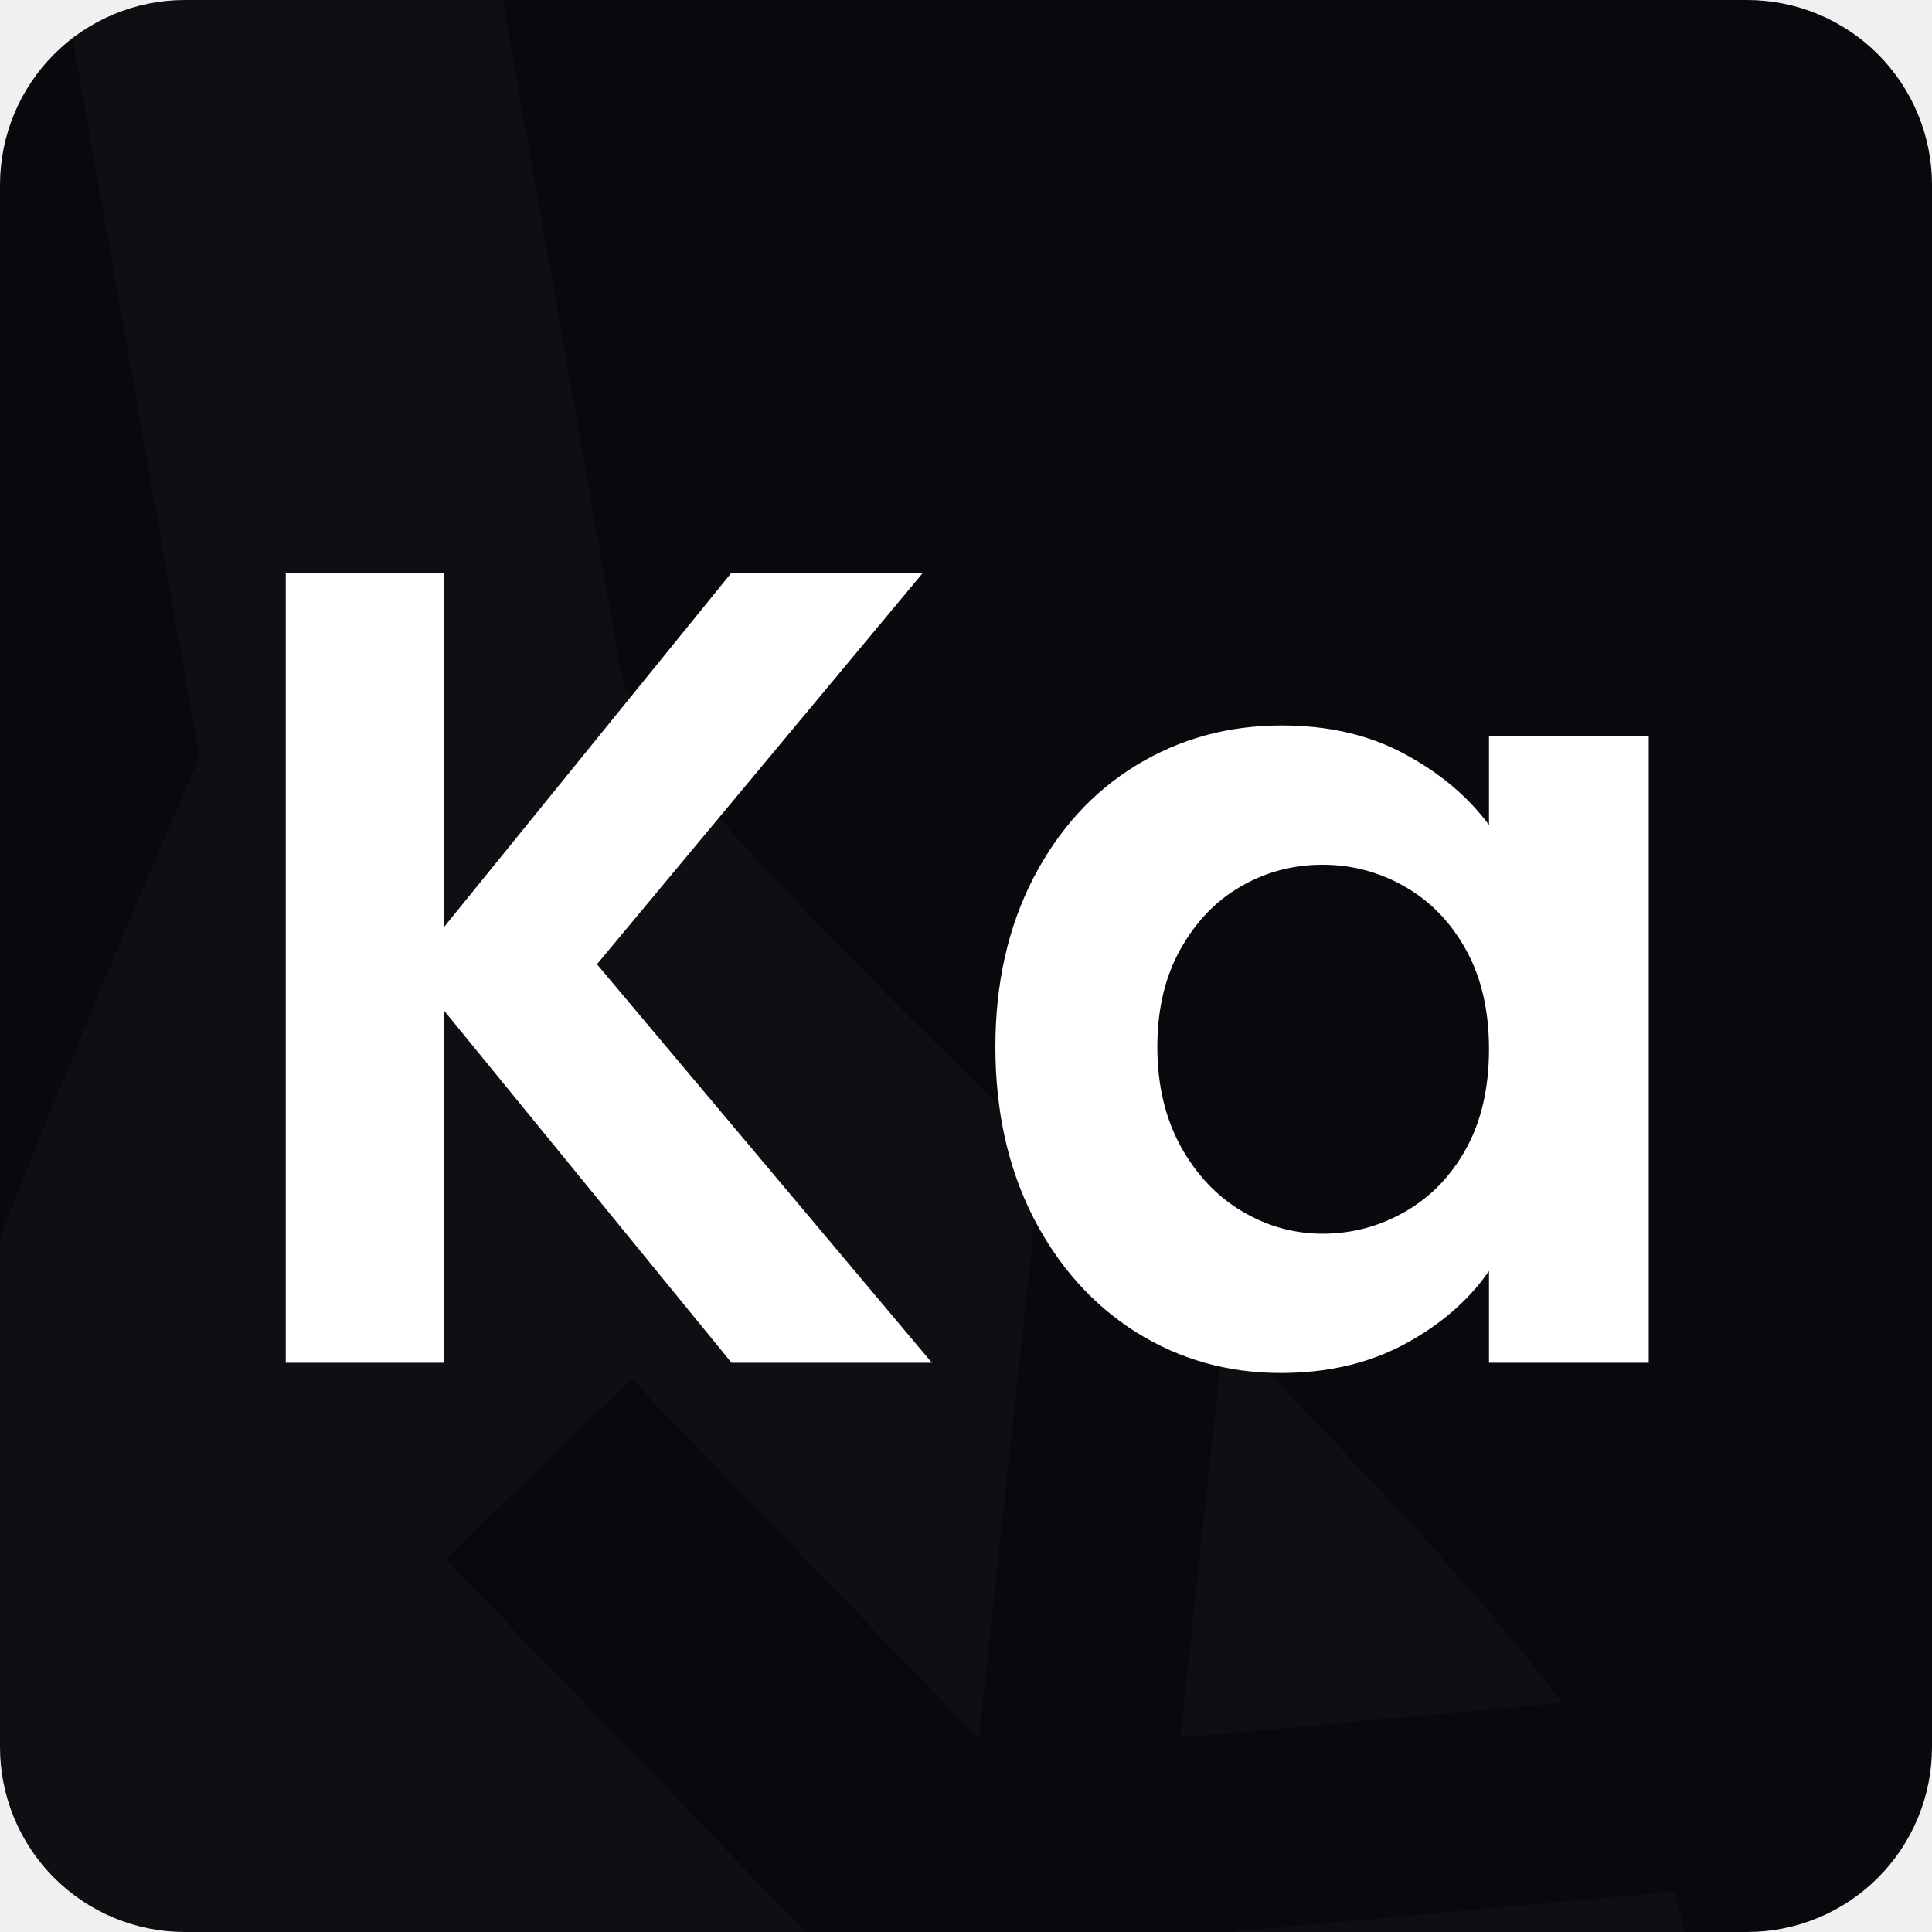
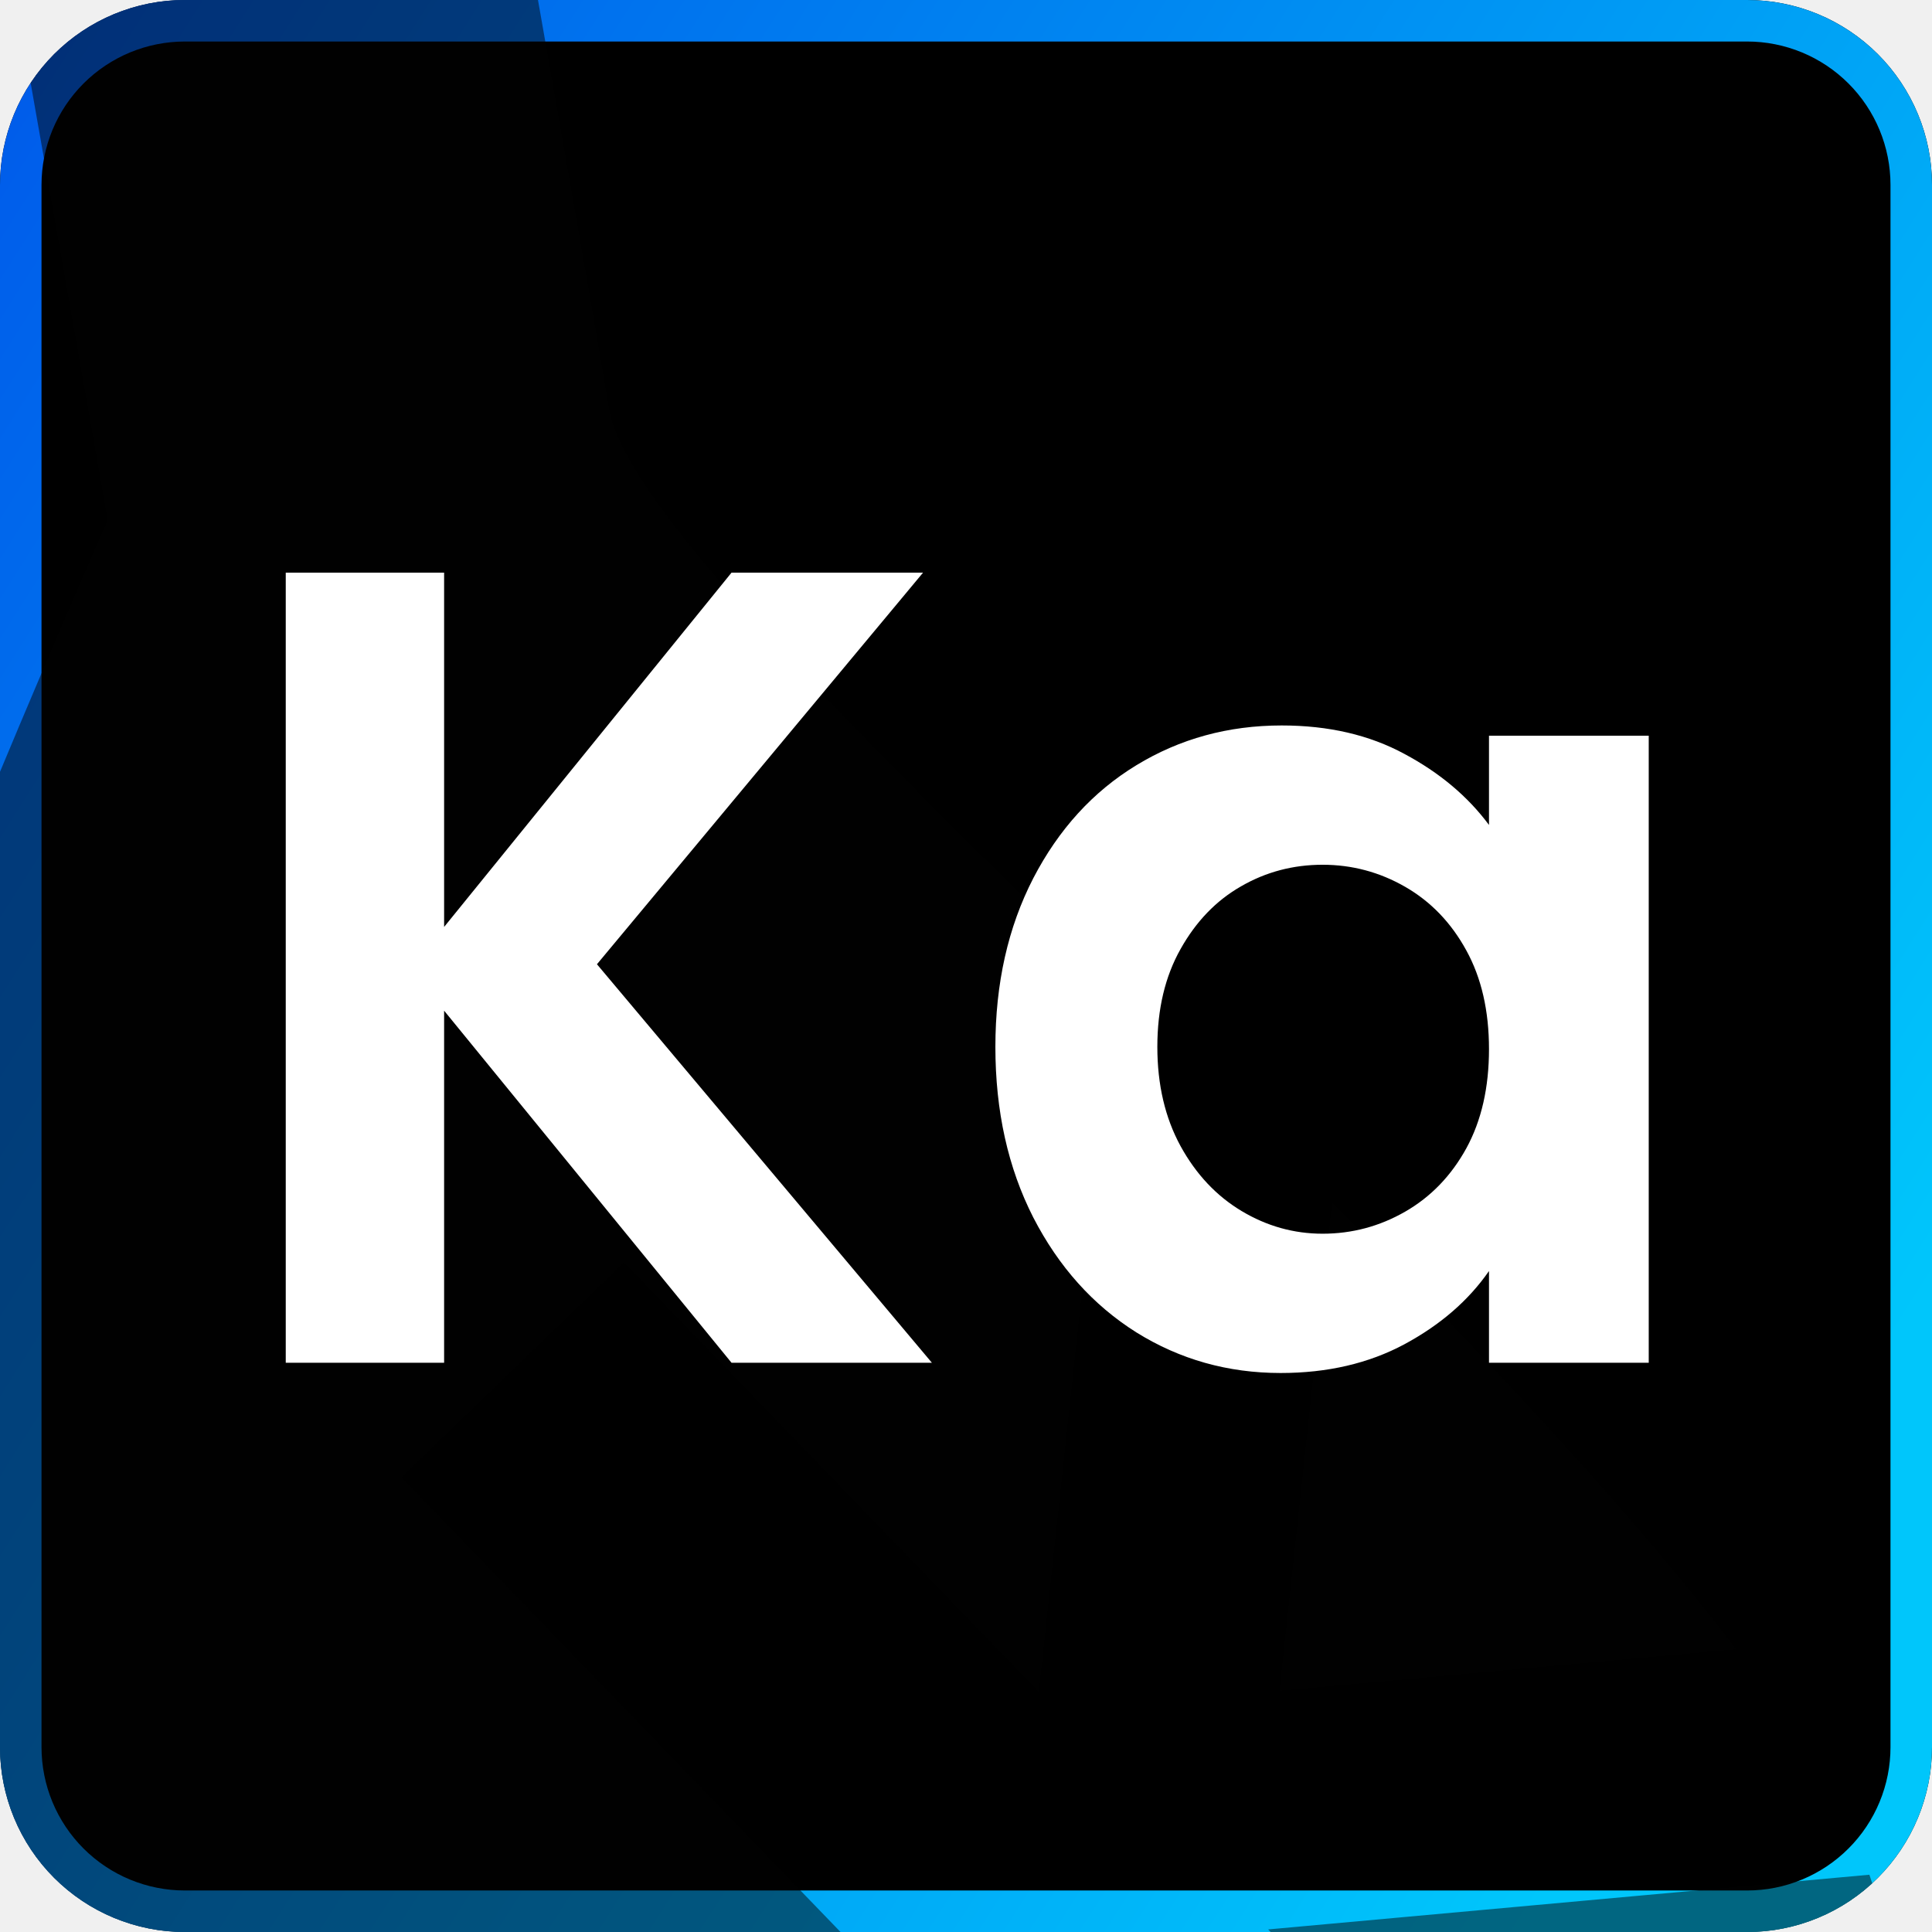
<svg xmlns="http://www.w3.org/2000/svg" xmlns:xlink="http://www.w3.org/1999/xlink" width="512px" height="512px" viewBox="0 0 512 512" version="1.1">
  <defs>
+     <linearGradient gradientUnits="userSpaceOnUse" x1="0" y1="15.954" x2="512" y2="341.266" id="gradient_1">
+       <stop offset="0%" stop-color="#005BEA" />
+       <stop offset="100%" stop-color="#00C6FB" />
+     </linearGradient>
    <path d="M48.999 0L463.001 0Q464.204 0 465.405 0.059Q466.607 0.118 467.804 0.236Q469.001 0.354 470.191 0.53Q471.38 0.707 472.56 0.942Q473.74 1.176 474.907 1.468Q476.074 1.761 477.225 2.11Q478.376 2.459 479.508 2.864Q480.641 3.27 481.752 3.73Q482.863 4.19 483.951 4.704Q485.038 5.219 486.099 5.786Q487.16 6.353 488.191 6.971Q489.223 7.59 490.223 8.258Q491.224 8.926 492.19 9.643Q493.156 10.359 494.086 11.122Q495.015 11.885 495.907 12.693Q496.798 13.501 497.648 14.351Q498.499 15.202 499.307 16.093Q500.115 16.985 500.878 17.914Q501.641 18.844 502.357 19.81Q503.074 20.776 503.742 21.777Q504.41 22.777 505.029 23.808Q505.647 24.84 506.214 25.901Q506.781 26.962 507.296 28.049Q507.81 29.137 508.27 30.248Q508.73 31.359 509.136 32.492Q509.541 33.624 509.89 34.775Q510.239 35.926 510.532 37.093Q510.824 38.26 511.058 39.44Q511.293 40.62 511.47 41.809Q511.646 42.999 511.764 44.196Q511.882 45.393 511.941 46.595Q512 47.796 512 48.999L512 463.001Q512 464.204 511.941 465.405Q511.882 466.607 511.764 467.804Q511.646 469.001 511.47 470.191Q511.293 471.38 511.058 472.56Q510.824 473.74 510.532 474.907Q510.239 476.074 509.89 477.225Q509.541 478.376 509.136 479.508Q508.73 480.641 508.27 481.752Q507.81 482.863 507.296 483.951Q506.781 485.038 506.214 486.099Q505.647 487.16 505.029 488.191Q504.41 489.223 503.742 490.223Q503.074 491.224 502.357 492.19Q501.641 493.156 500.878 494.086Q500.115 495.015 499.307 495.907Q498.499 496.798 497.648 497.648Q496.798 498.499 495.907 499.307Q495.015 500.115 494.086 500.878Q493.156 501.641 492.19 502.357Q491.223 503.074 490.223 503.742Q489.223 504.41 488.191 505.029Q487.16 505.647 486.099 506.214Q485.038 506.781 483.951 507.296Q482.863 507.81 481.752 508.27Q480.641 508.73 479.508 509.136Q478.376 509.541 477.225 509.89Q476.074 510.239 474.907 510.532Q473.74 510.824 472.56 511.058Q471.38 511.293 470.191 511.47Q469.001 511.646 467.804 511.764Q466.607 511.882 465.405 511.941Q464.204 512 463.001 512L48.999 512Q47.796 512 46.595 511.941Q45.393 511.882 44.196 511.764Q42.999 511.646 41.809 511.47Q40.62 511.293 39.44 511.058Q38.26 510.824 37.093 510.532Q35.926 510.239 34.775 509.89Q33.624 509.541 32.492 509.136Q31.359 508.73 30.248 508.27Q29.137 507.81 28.049 507.296Q26.962 506.781 25.901 506.214Q24.84 505.647 23.808 505.029Q22.777 504.41 21.777 503.742Q20.776 503.074 19.81 502.357Q18.844 501.641 17.914 500.878Q16.985 500.115 16.093 499.307Q15.202 498.499 14.351 497.648Q13.501 496.798 12.693 495.907Q11.885 495.015 11.122 494.086Q10.359 493.156 9.643 492.19Q8.926 491.223 8.258 490.223Q7.59 489.223 6.971 488.191Q6.353 487.16 5.786 486.099Q5.219 485.038 4.704 483.951Q4.19 482.863 3.73 481.752Q3.27 480.641 2.864 479.508Q2.459 478.376 2.11 477.225Q1.761 476.074 1.468 474.907Q1.176 473.74 0.942 472.56Q0.707 471.38 0.53 470.191Q0.354 469.001 0.236 467.804Q0.118 466.607 0.059 465.405Q0 464.204 0 463.001L0 48.999Q0 47.796 0.059 46.595Q0.118 45.393 0.236 44.196Q0.354 42.999 0.53 41.809Q0.707 40.62 0.942 39.44Q1.176 38.26 1.468 37.093Q1.761 35.926 2.11 34.775Q2.459 33.624 2.864 32.492Q3.27 31.359 3.73 30.248Q4.19 29.137 4.704 28.049Q5.219 26.962 5.786 25.901Q6.353 24.84 6.971 23.808Q7.59 22.777 8.258 21.777Q8.926 20.776 9.643 19.81Q10.359 18.844 11.122 17.914Q11.885 16.985 12.693 16.093Q13.501 15.202 14.351 14.351Q15.202 13.501 16.093 12.693Q16.985 11.885 17.914 11.122Q18.844 10.359 19.81 9.643Q20.776 8.926 21.777 8.258Q22.777 7.59 23.808 6.971Q24.84 6.353 25.901 5.786Q26.962 5.219 28.049 4.704Q29.137 4.19 30.248 3.73Q31.359 3.27 32.492 2.864Q33.624 2.459 34.775 2.11Q35.926 1.761 37.093 1.468Q38.26 1.176 39.44 0.942Q40.62 0.707 41.809 0.53Q42.999 0.354 44.196 0.236Q45.393 0.118 46.595 0.059Q47.796 0 48.999 0Z" id="path_1" />
    <rect width="512" height="512" id="artboard_1" />
    <clipPath id="clip_1">
      <use xlink:href="#artboard_1" clip-rule="evenodd" />
    </clipPath>
    <clipPath id="mask_1">
      <use xlink:href="#path_1" />
    </clipPath>
  </defs>
  <g id="Artboard-11" clip-path="url(#clip_1)">
    <g id="Rectangle-Subtract-2-+-Ka-Mask" artboard="493d44eb-a14e-4da7-8d1d-8a3a1e0b1d93">
-       <path d="M48.999 0L463.001 0Q464.204 0 465.405 0.059Q466.607 0.118 467.804 0.236Q469.001 0.354 470.191 0.53Q471.38 0.707 472.56 0.942Q473.74 1.176 474.907 1.468Q476.074 1.761 477.225 2.11Q478.376 2.459 479.508 2.864Q480.641 3.27 481.752 3.73Q482.863 4.19 483.951 4.704Q485.038 5.219 486.099 5.786Q487.16 6.353 488.191 6.971Q489.223 7.59 490.223 8.258Q491.224 8.926 492.19 9.643Q493.156 10.359 494.086 11.122Q495.015 11.885 495.907 12.693Q496.798 13.501 497.648 14.351Q498.499 15.202 499.307 16.093Q500.115 16.985 500.878 17.914Q501.641 18.844 502.357 19.81Q503.074 20.776 503.742 21.777Q504.41 22.777 505.029 23.808Q505.647 24.84 506.214 25.901Q506.781 26.962 507.296 28.049Q507.81 29.137 508.27 30.248Q508.73 31.359 509.136 32.492Q509.541 33.624 509.89 34.775Q510.239 35.926 510.532 37.093Q510.824 38.26 511.058 39.44Q511.293 40.62 511.47 41.809Q511.646 42.999 511.764 44.196Q511.882 45.393 511.941 46.595Q512 47.796 512 48.999L512 463.001Q512 464.204 511.941 465.405Q511.882 466.607 511.764 467.804Q511.646 469.001 511.47 470.191Q511.293 471.38 511.058 472.56Q510.824 473.74 510.532 474.907Q510.239 476.074 509.89 477.225Q509.541 478.376 509.136 479.508Q508.73 480.641 508.27 481.752Q507.81 482.863 507.296 483.951Q506.781 485.038 506.214 486.099Q505.647 487.16 505.029 488.191Q504.41 489.223 503.742 490.223Q503.074 491.224 502.357 492.19Q501.641 493.156 500.878 494.086Q500.115 495.015 499.307 495.907Q498.499 496.798 497.648 497.648Q496.798 498.499 495.907 499.307Q495.015 500.115 494.086 500.878Q493.156 501.641 492.19 502.357Q491.223 503.074 490.223 503.742Q489.223 504.41 488.191 505.029Q487.16 505.647 486.099 506.214Q485.038 506.781 483.951 507.296Q482.863 507.81 481.752 508.27Q480.641 508.73 479.508 509.136Q478.376 509.541 477.225 509.89Q476.074 510.239 474.907 510.532Q473.74 510.824 472.56 511.058Q471.38 511.293 470.191 511.47Q469.001 511.646 467.804 511.764Q466.607 511.882 465.405 511.941Q464.204 512 463.001 512L48.999 512Q47.796 512 46.595 511.941Q45.393 511.882 44.196 511.764Q42.999 511.646 41.809 511.47Q40.62 511.293 39.44 511.058Q38.26 510.824 37.093 510.532Q35.926 510.239 34.775 509.89Q33.624 509.541 32.492 509.136Q31.359 508.73 30.248 508.27Q29.137 507.81 28.049 507.296Q26.962 506.781 25.901 506.214Q24.84 505.647 23.808 505.029Q22.777 504.41 21.777 503.742Q20.776 503.074 19.81 502.357Q18.844 501.641 17.914 500.878Q16.985 500.115 16.093 499.307Q15.202 498.499 14.351 497.648Q13.501 496.798 12.693 495.907Q11.885 495.015 11.122 494.086Q10.359 493.156 9.643 492.19Q8.926 491.223 8.258 490.223Q7.59 489.223 6.971 488.191Q6.353 487.16 5.786 486.099Q5.219 485.038 4.704 483.951Q4.19 482.863 3.73 481.752Q3.27 480.641 2.864 479.508Q2.459 478.376 2.11 477.225Q1.761 476.074 1.468 474.907Q1.176 473.74 0.942 472.56Q0.707 471.38 0.53 470.191Q0.354 469.001 0.236 467.804Q0.118 466.607 0.059 465.405Q0 464.204 0 463.001L0 48.999Q0 47.796 0.059 46.595Q0.118 45.393 0.236 44.196Q0.354 42.999 0.53 41.809Q0.707 40.62 0.942 39.44Q1.176 38.26 1.468 37.093Q1.761 35.926 2.11 34.775Q2.459 33.624 2.864 32.492Q3.27 31.359 3.73 30.248Q4.19 29.137 4.704 28.049Q5.219 26.962 5.786 25.901Q6.353 24.84 6.971 23.808Q7.59 22.777 8.258 21.777Q8.926 20.776 9.643 19.81Q10.359 18.844 11.122 17.914Q11.885 16.985 12.693 16.093Q13.501 15.202 14.351 14.351Q15.202 13.501 16.093 12.693Q16.985 11.885 17.914 11.122Q18.844 10.359 19.81 9.643Q20.776 8.926 21.777 8.258Q22.777 7.59 23.808 6.971Q24.84 6.353 25.901 5.786Q26.962 5.219 28.049 4.704Q29.137 4.19 30.248 3.73Q31.359 3.27 32.492 2.864Q33.624 2.459 34.775 2.11Q35.926 1.761 37.093 1.468Q38.26 1.176 39.44 0.942Q40.62 0.707 41.809 0.53Q42.999 0.354 44.196 0.236Q45.393 0.118 46.595 0.059Q47.796 0 48.999 0Z" id="Mask" fill="#07090D" fill-rule="evenodd" stroke="none" />
+       <g id="Mask">
+         <use stroke="none" fill="#000000" xlink:href="#path_1" fill-rule="evenodd" />
+         <g clip-path="url(#mask_1)">
+           <use xlink:href="#path_1" fill="none" stroke="url(#gradient_1)" stroke-width="22" />
+         </g>
+       </g>
      <g clip-path="url(#mask_1)">
-         <path d="M112.403 -116.922L5.345 -68.739L52.876 200.825C52.876 200.825 -110.594 568.984 -73.64 624.517C-49.038 661.487 151.938 637.348 296.664 598.131L118.021 413.141L167.386 365.47L259.393 460.745L276.235 304.394C276.183 304.342 276.13 304.291 276.078 304.24C218.482 247.61 167.67 197.65 164.094 176.233C155.01 121.822 112.403 -116.922 112.403 -116.922ZM324.44 352.166L312.772 460.48L414.026 451.268C391.04 420.926 358.487 386.437 324.44 352.166ZM443.619 501.289L310.262 513.422L369.807 575.083C406.542 561.384 433.3 547.027 442.676 533.477C448.321 525.317 448.182 514.343 443.619 501.289Z" id="Rectangle-Subtract-2" fill="#D3D3D3" fill-opacity="0.031" fill-rule="evenodd" stroke="none" />
+         <path d="M99.671 -241.815L-28.241 -184.247L28.549 137.825C28.549 137.825 -166.763 577.698 -122.611 644.047C-93.217 688.218 146.906 659.378 319.822 612.522L106.387 391.504L165.369 334.546L275.298 448.381L295.421 261.573C295.357 261.51 295.292 261.447 295.228 261.384C226.413 193.723 165.703 134.032 161.431 108.443C150.577 43.434 99.671 -241.815 99.671 -241.815ZM353.017 318.652L339.076 448.064L460.051 437.058C432.589 400.806 393.696 359.599 353.017 318.652ZM495.406 496.824L336.077 511.319L407.214 584.984C451.105 568.617 483.075 551.463 494.277 535.273C501.021 525.526 500.856 512.417 495.406 496.824Z" id="Rectangle-Subtract-2" fill="#030303" fill-opacity="0.49" fill-rule="evenodd" stroke="none" />
        <g id="Ka" fill="#FFFFFF" transform="translate(55 31)">
          <path d="M62.695 236.839L138.867 330.15L191.968 330.15L103.198 224.535L189.624 120.751L138.867 120.751L62.695 214.647L62.695 120.751L20.727 120.751L20.727 330.15L62.695 330.15L62.695 236.839ZM218.822 201.756Q208.787 221.239 208.787 246.434Q208.787 271.922 218.822 291.625Q228.929 311.254 246.141 322.093Q263.426 332.86 284.373 332.86Q302.977 332.86 317.186 325.243Q331.468 317.552 339.598 305.834L339.598 330.15L381.932 330.15L381.932 163.963L339.598 163.963L339.598 187.621Q331.175 176.268 317.186 168.797Q303.27 161.254 284.666 161.254Q263.426 161.254 246.141 171.8Q228.929 182.274 218.822 201.756ZM333.592 220.873Q339.598 231.786 339.598 247.02Q339.598 262.328 333.592 273.314Q327.586 284.227 317.406 290.087Q307.225 295.946 295.506 295.946Q284.08 295.946 274.046 289.94Q264.012 283.934 257.86 272.728Q251.707 261.449 251.707 246.434Q251.707 231.42 257.86 220.506Q264.012 209.52 273.9 203.88Q283.787 198.168 295.506 198.168Q307.225 198.168 317.406 204.027Q327.586 209.886 333.592 220.873Z" />
        </g>
      </g>
    </g>
  </g>
</svg>
